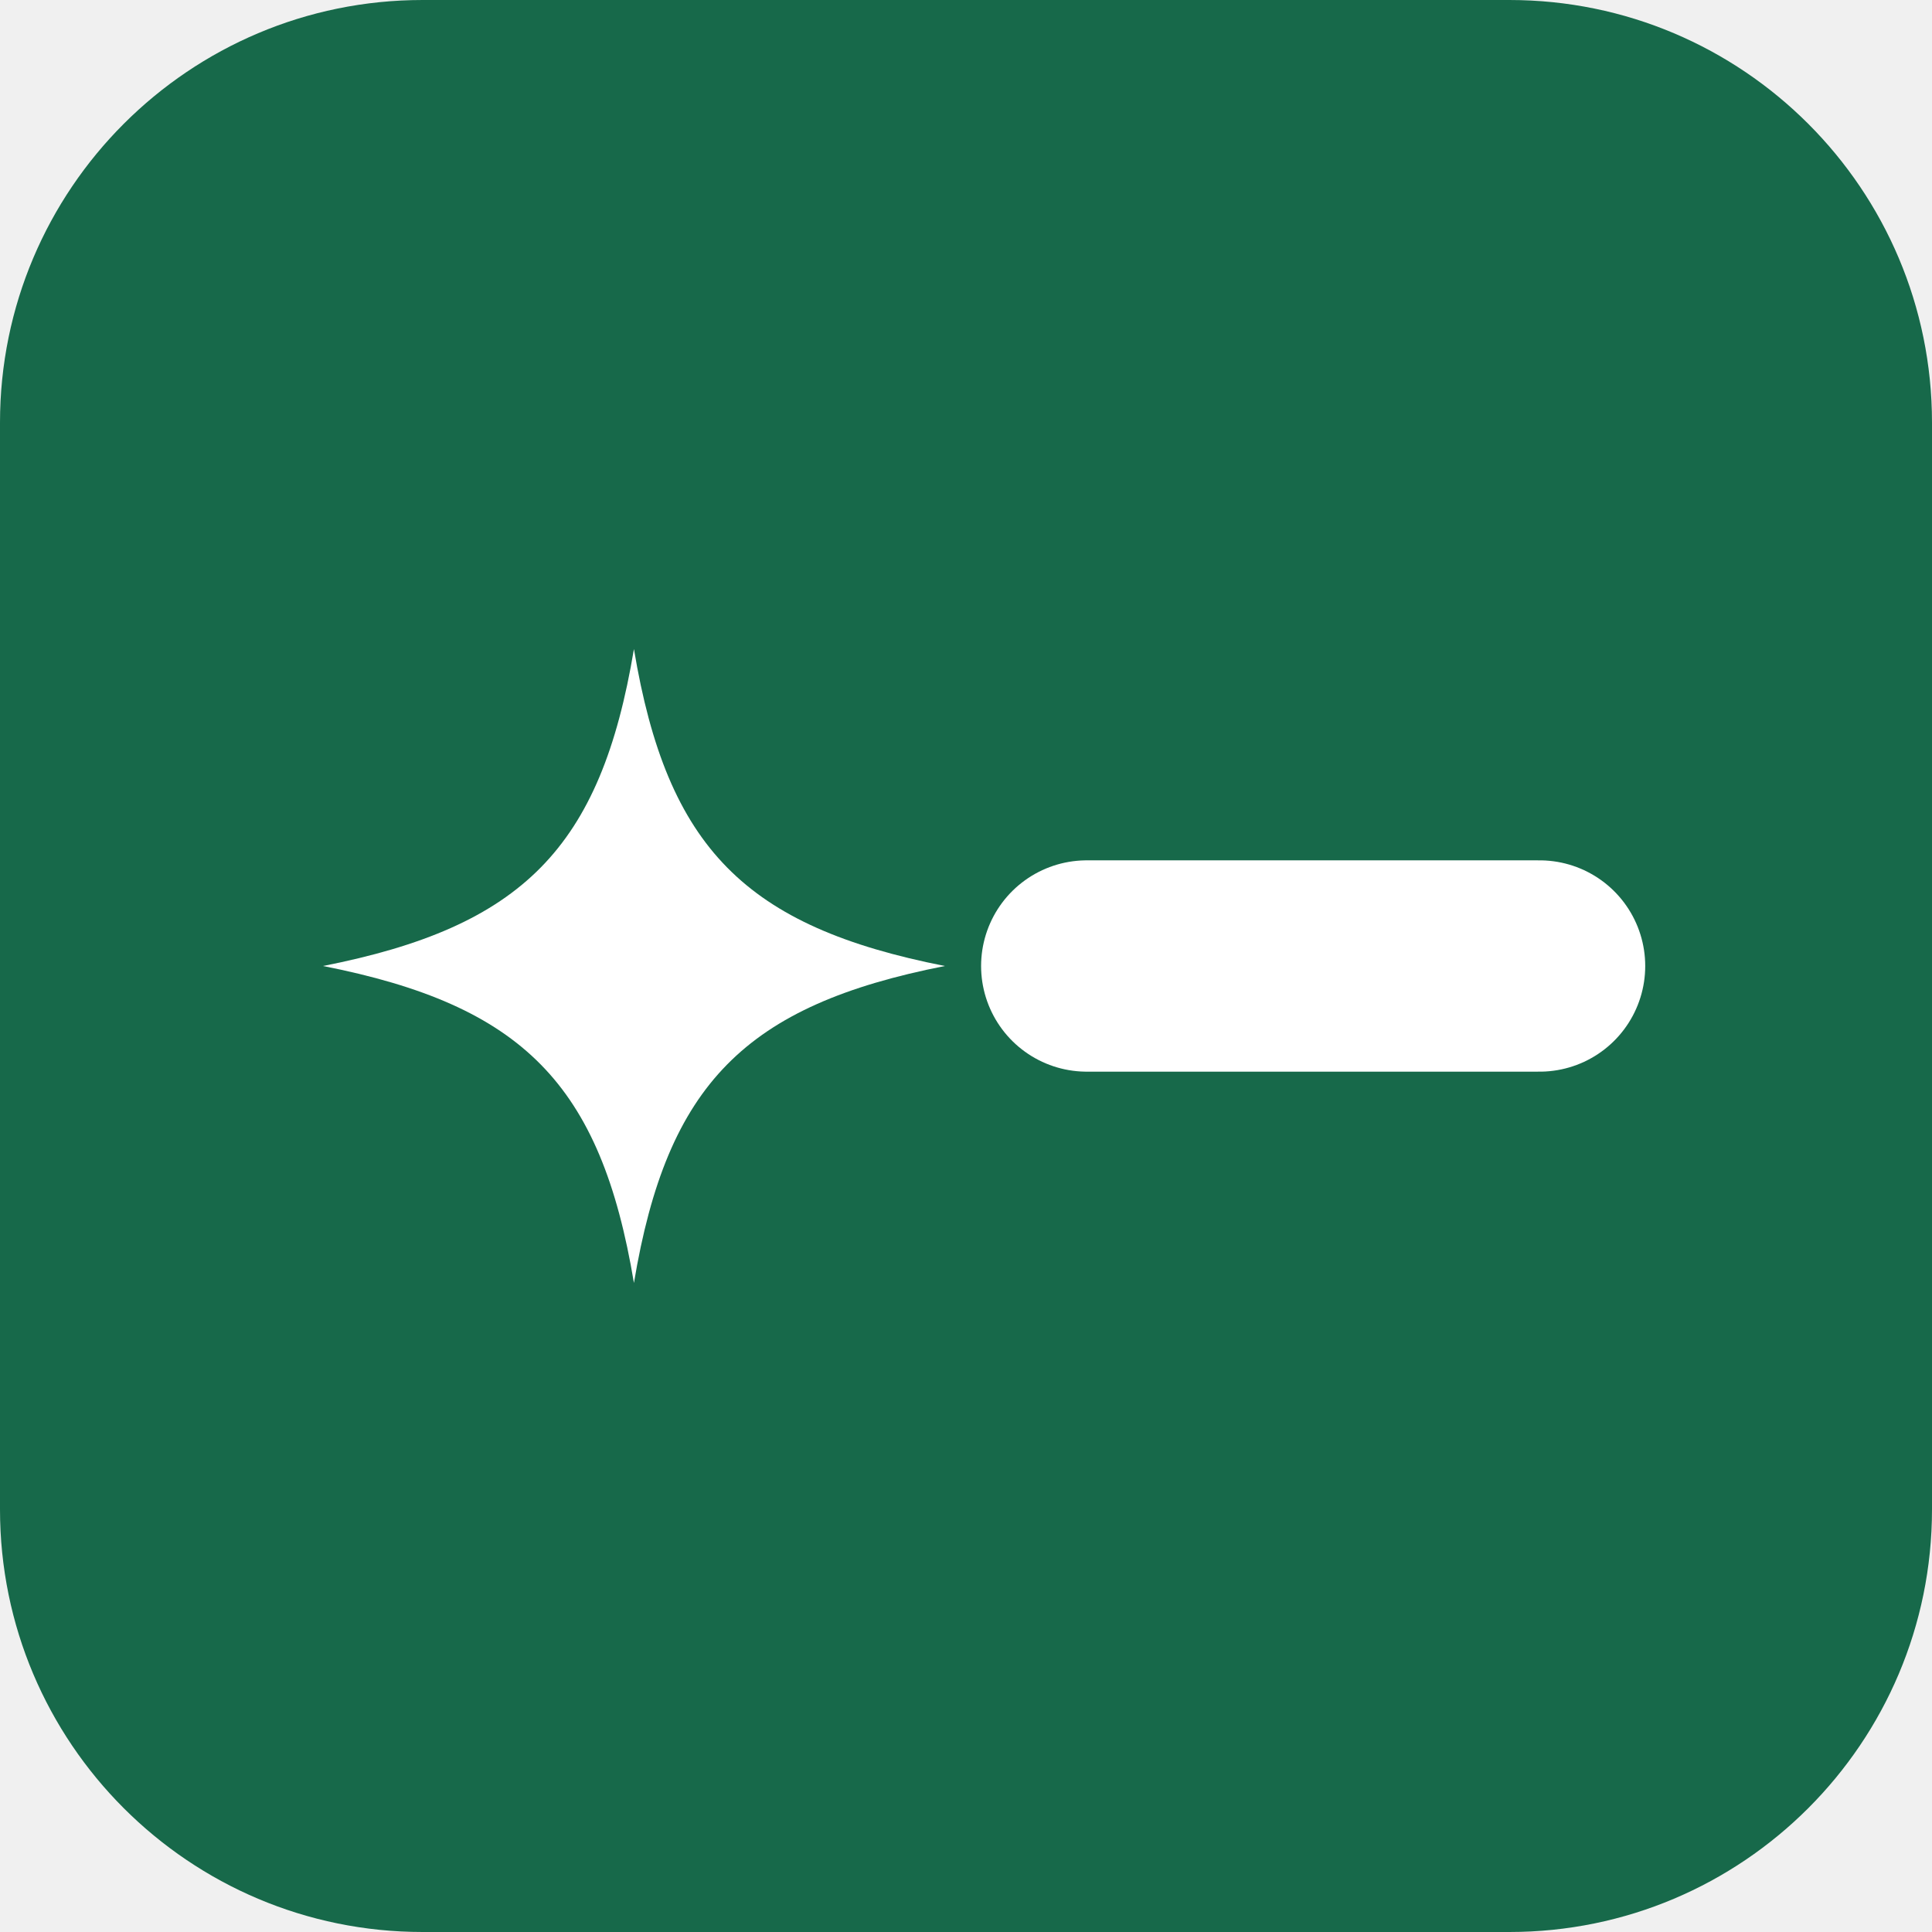
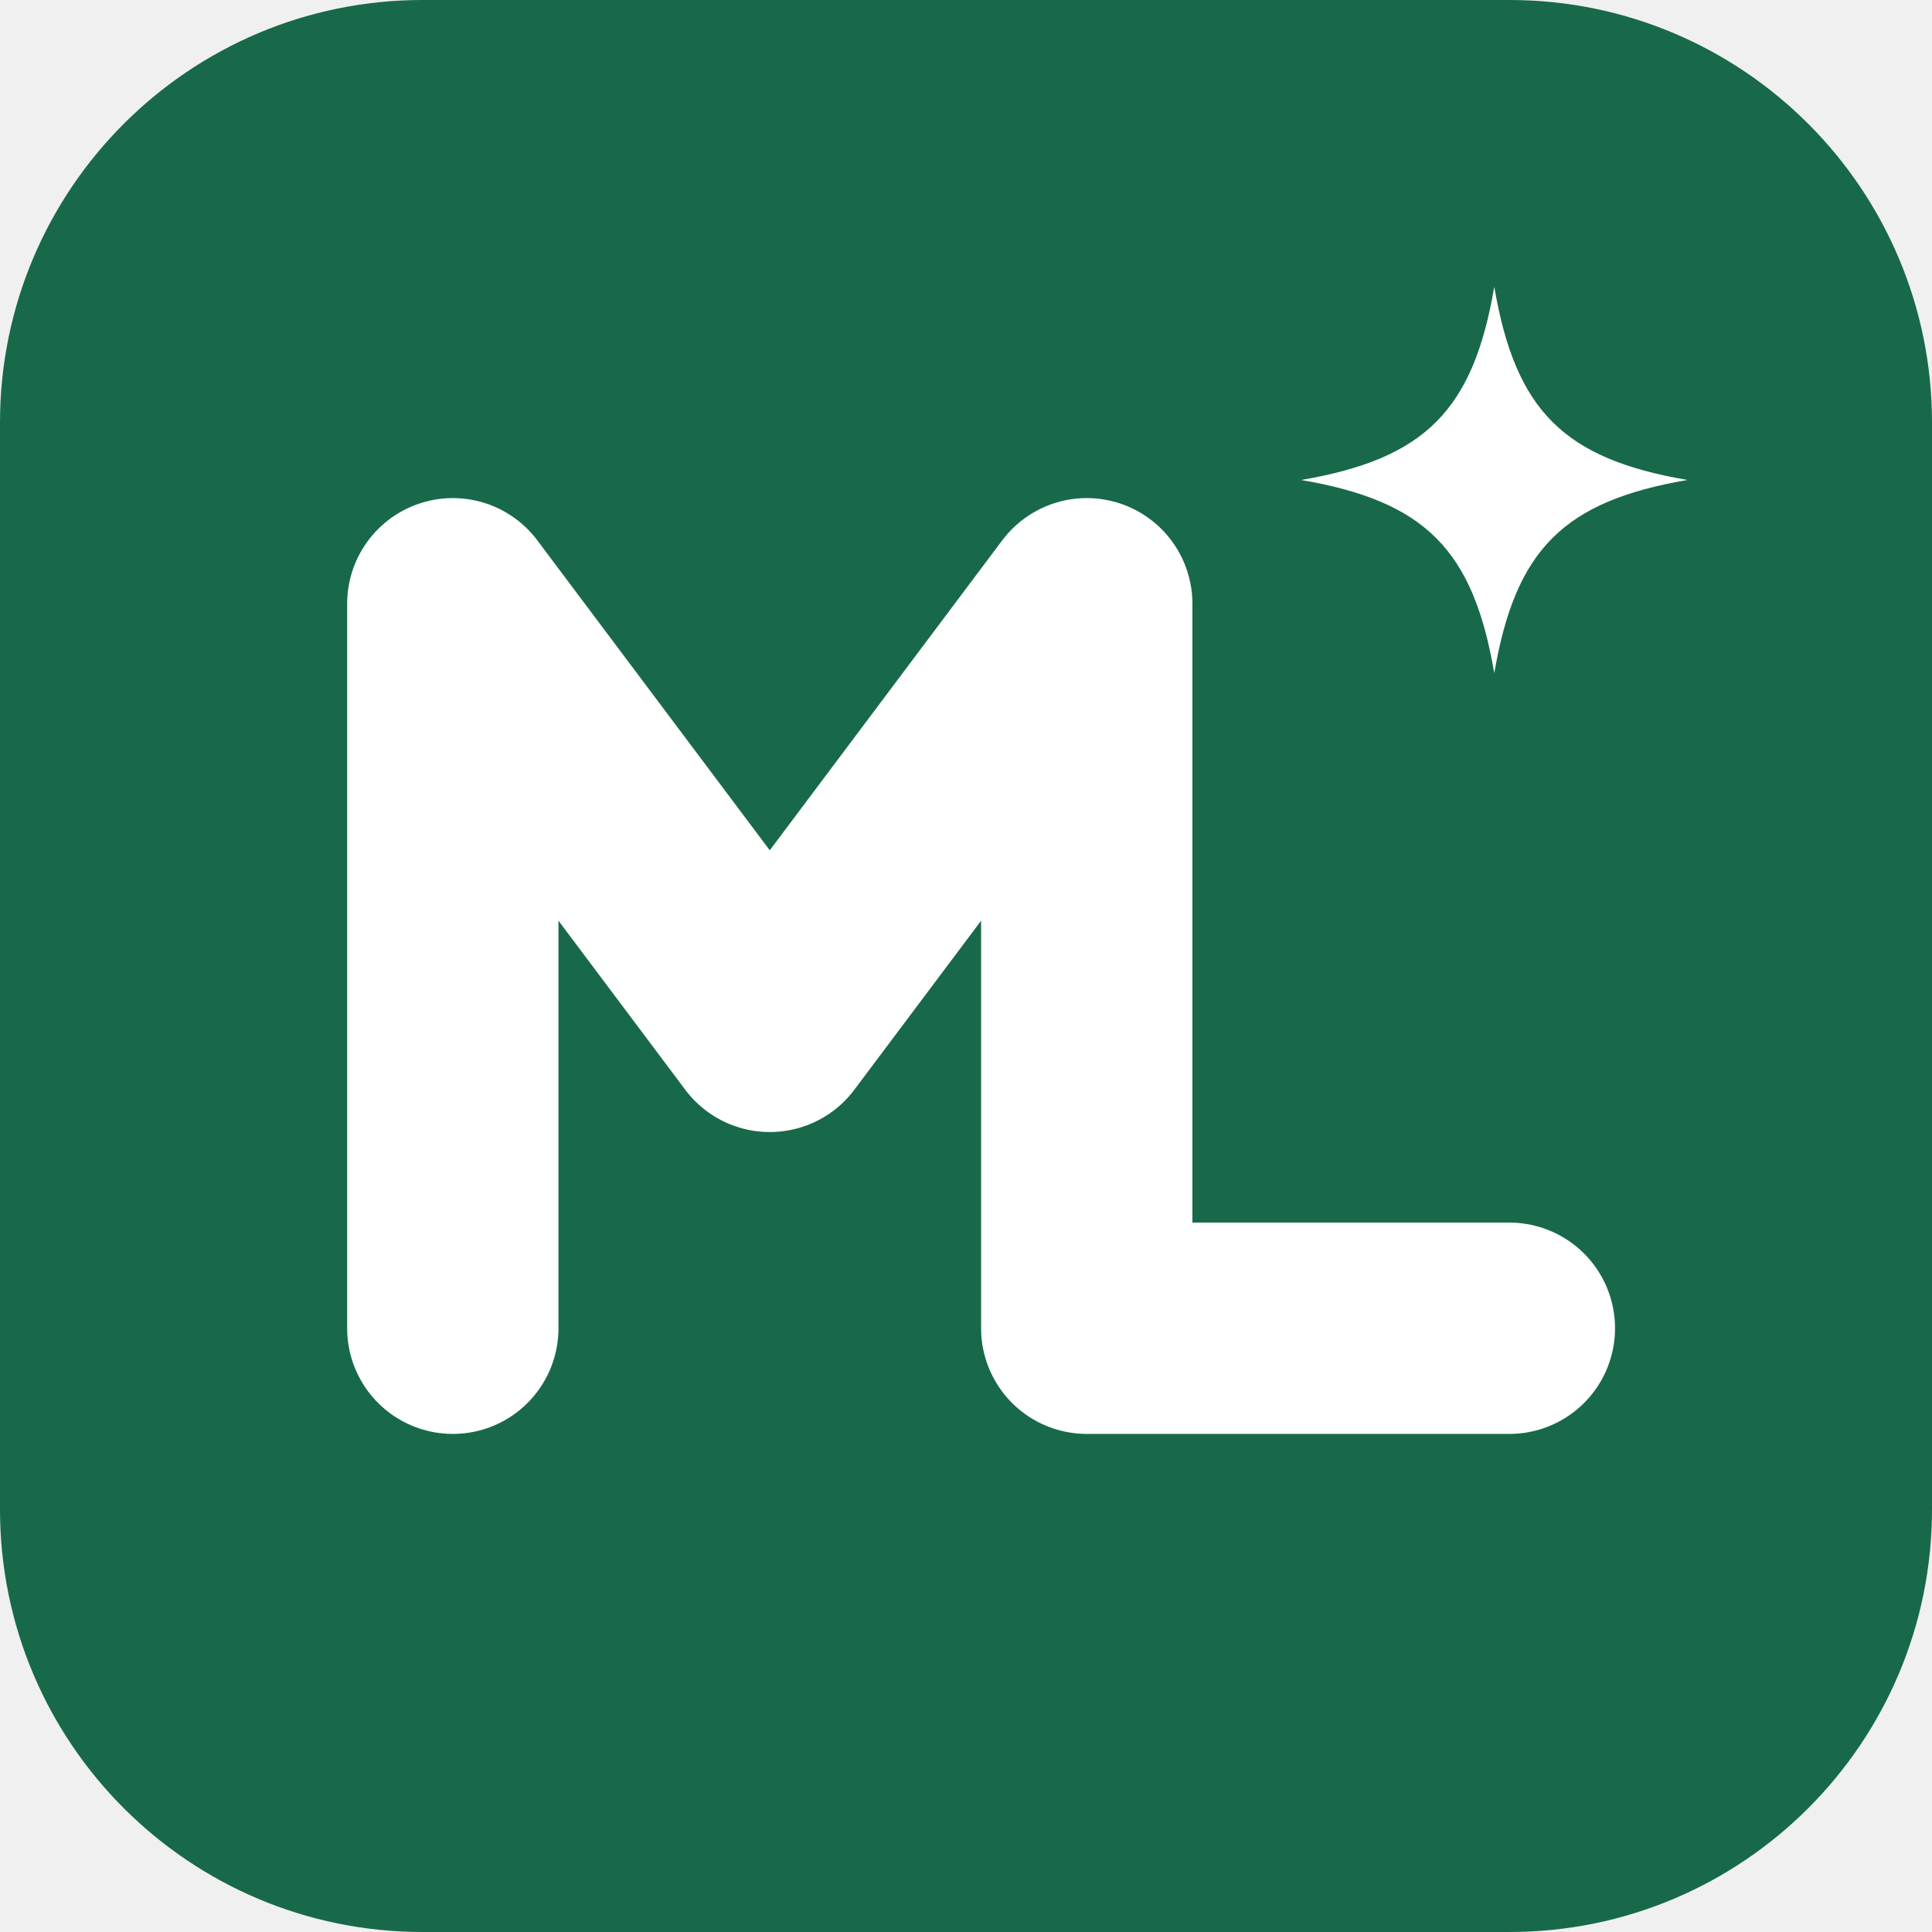
<svg xmlns="http://www.w3.org/2000/svg" viewBox="0 0 64 64" role="img" aria-label="MakerLine Idea">
  <rect width="64" height="64" rx="14" fill="#17694A" />
-   <path d="M21 21.5c1.1 6.6 3.7 9.2 10.3 10.5-6.6 1.3-9.2 3.9-10.3 10.5-1.1-6.6-3.7-9.2-10.3-10.5 6.6-1.3 9.2-3.9 10.3-10.5Z" fill="#fff" />
-   <path d="M36 32H51" stroke="#fff" stroke-width="7" stroke-linecap="round" />
+   <path d="M15 44V20l10.5 14L36 20v24h14" fill="none" stroke="#fff" stroke-width="7" stroke-linecap="round" stroke-linejoin="round" />
+   <path d="M49.5 9.5c.7 4.1 2.3 5.7 6.4 6.4-4.1.7-5.7 2.3-6.4 6.4-.7-4.1-2.3-5.7-6.4-6.4 4.1-.7 5.7-2.3 6.4-6.4Z" fill="#fff" />
</svg>
